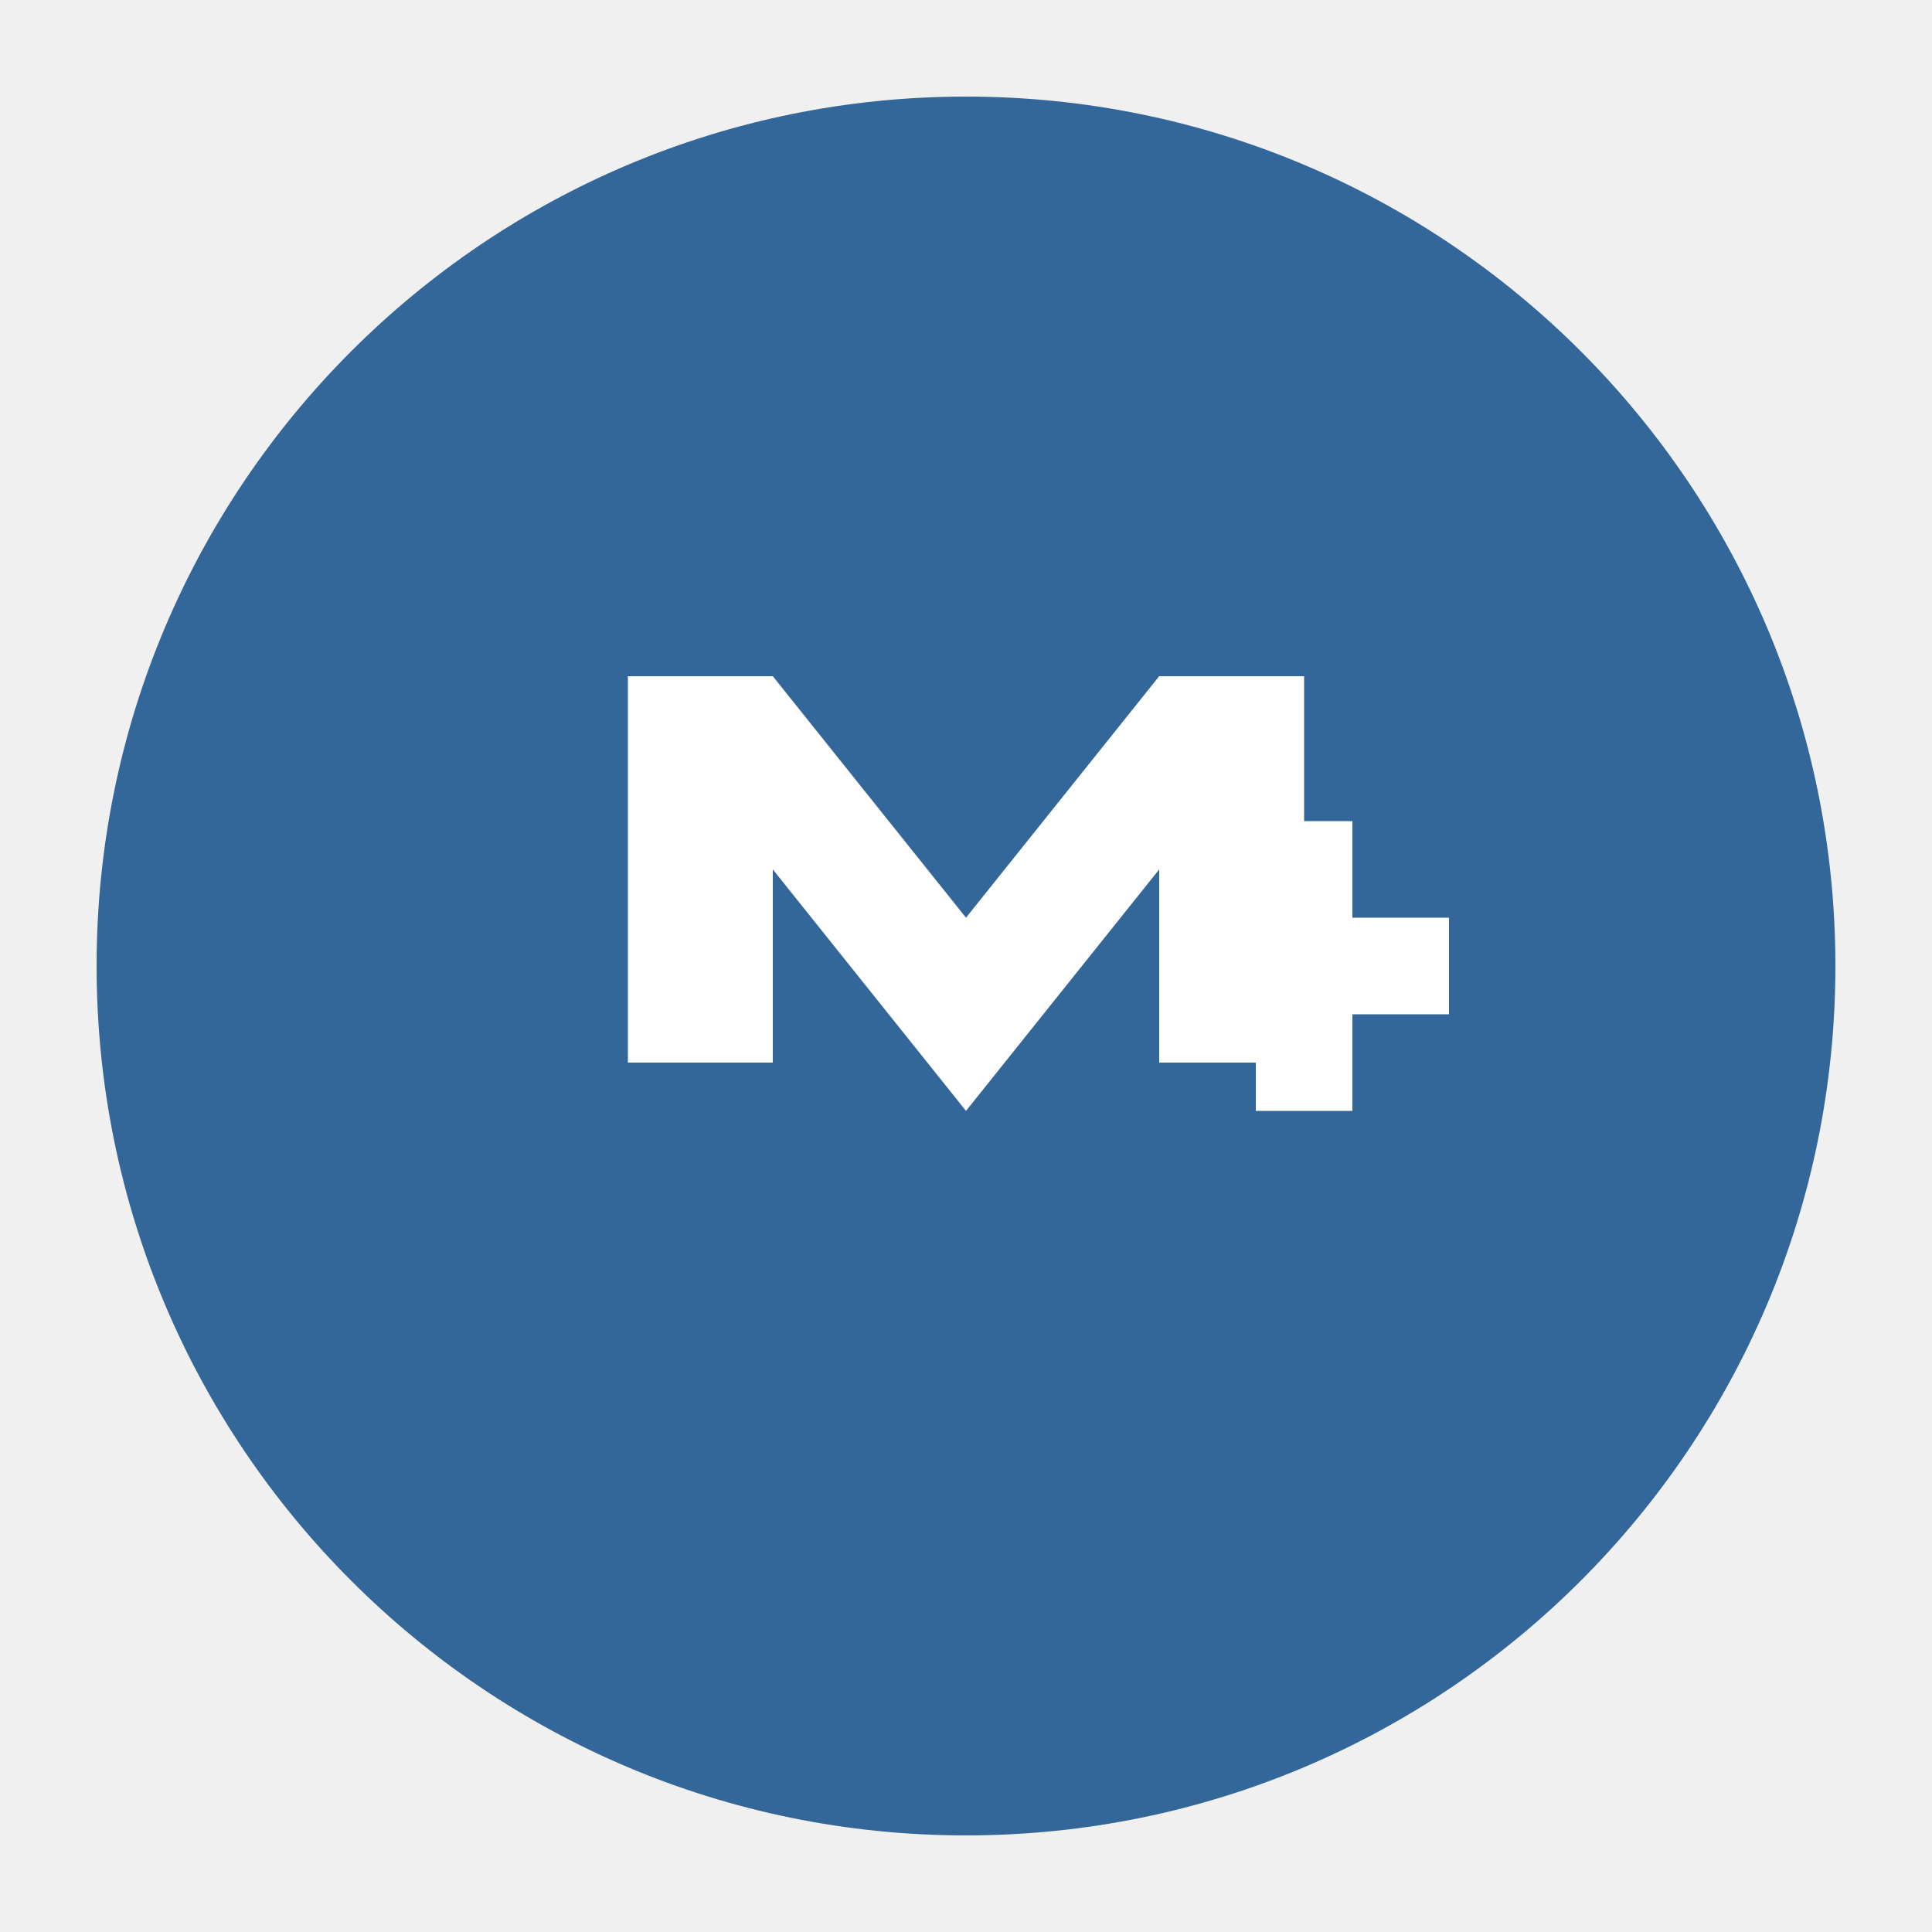
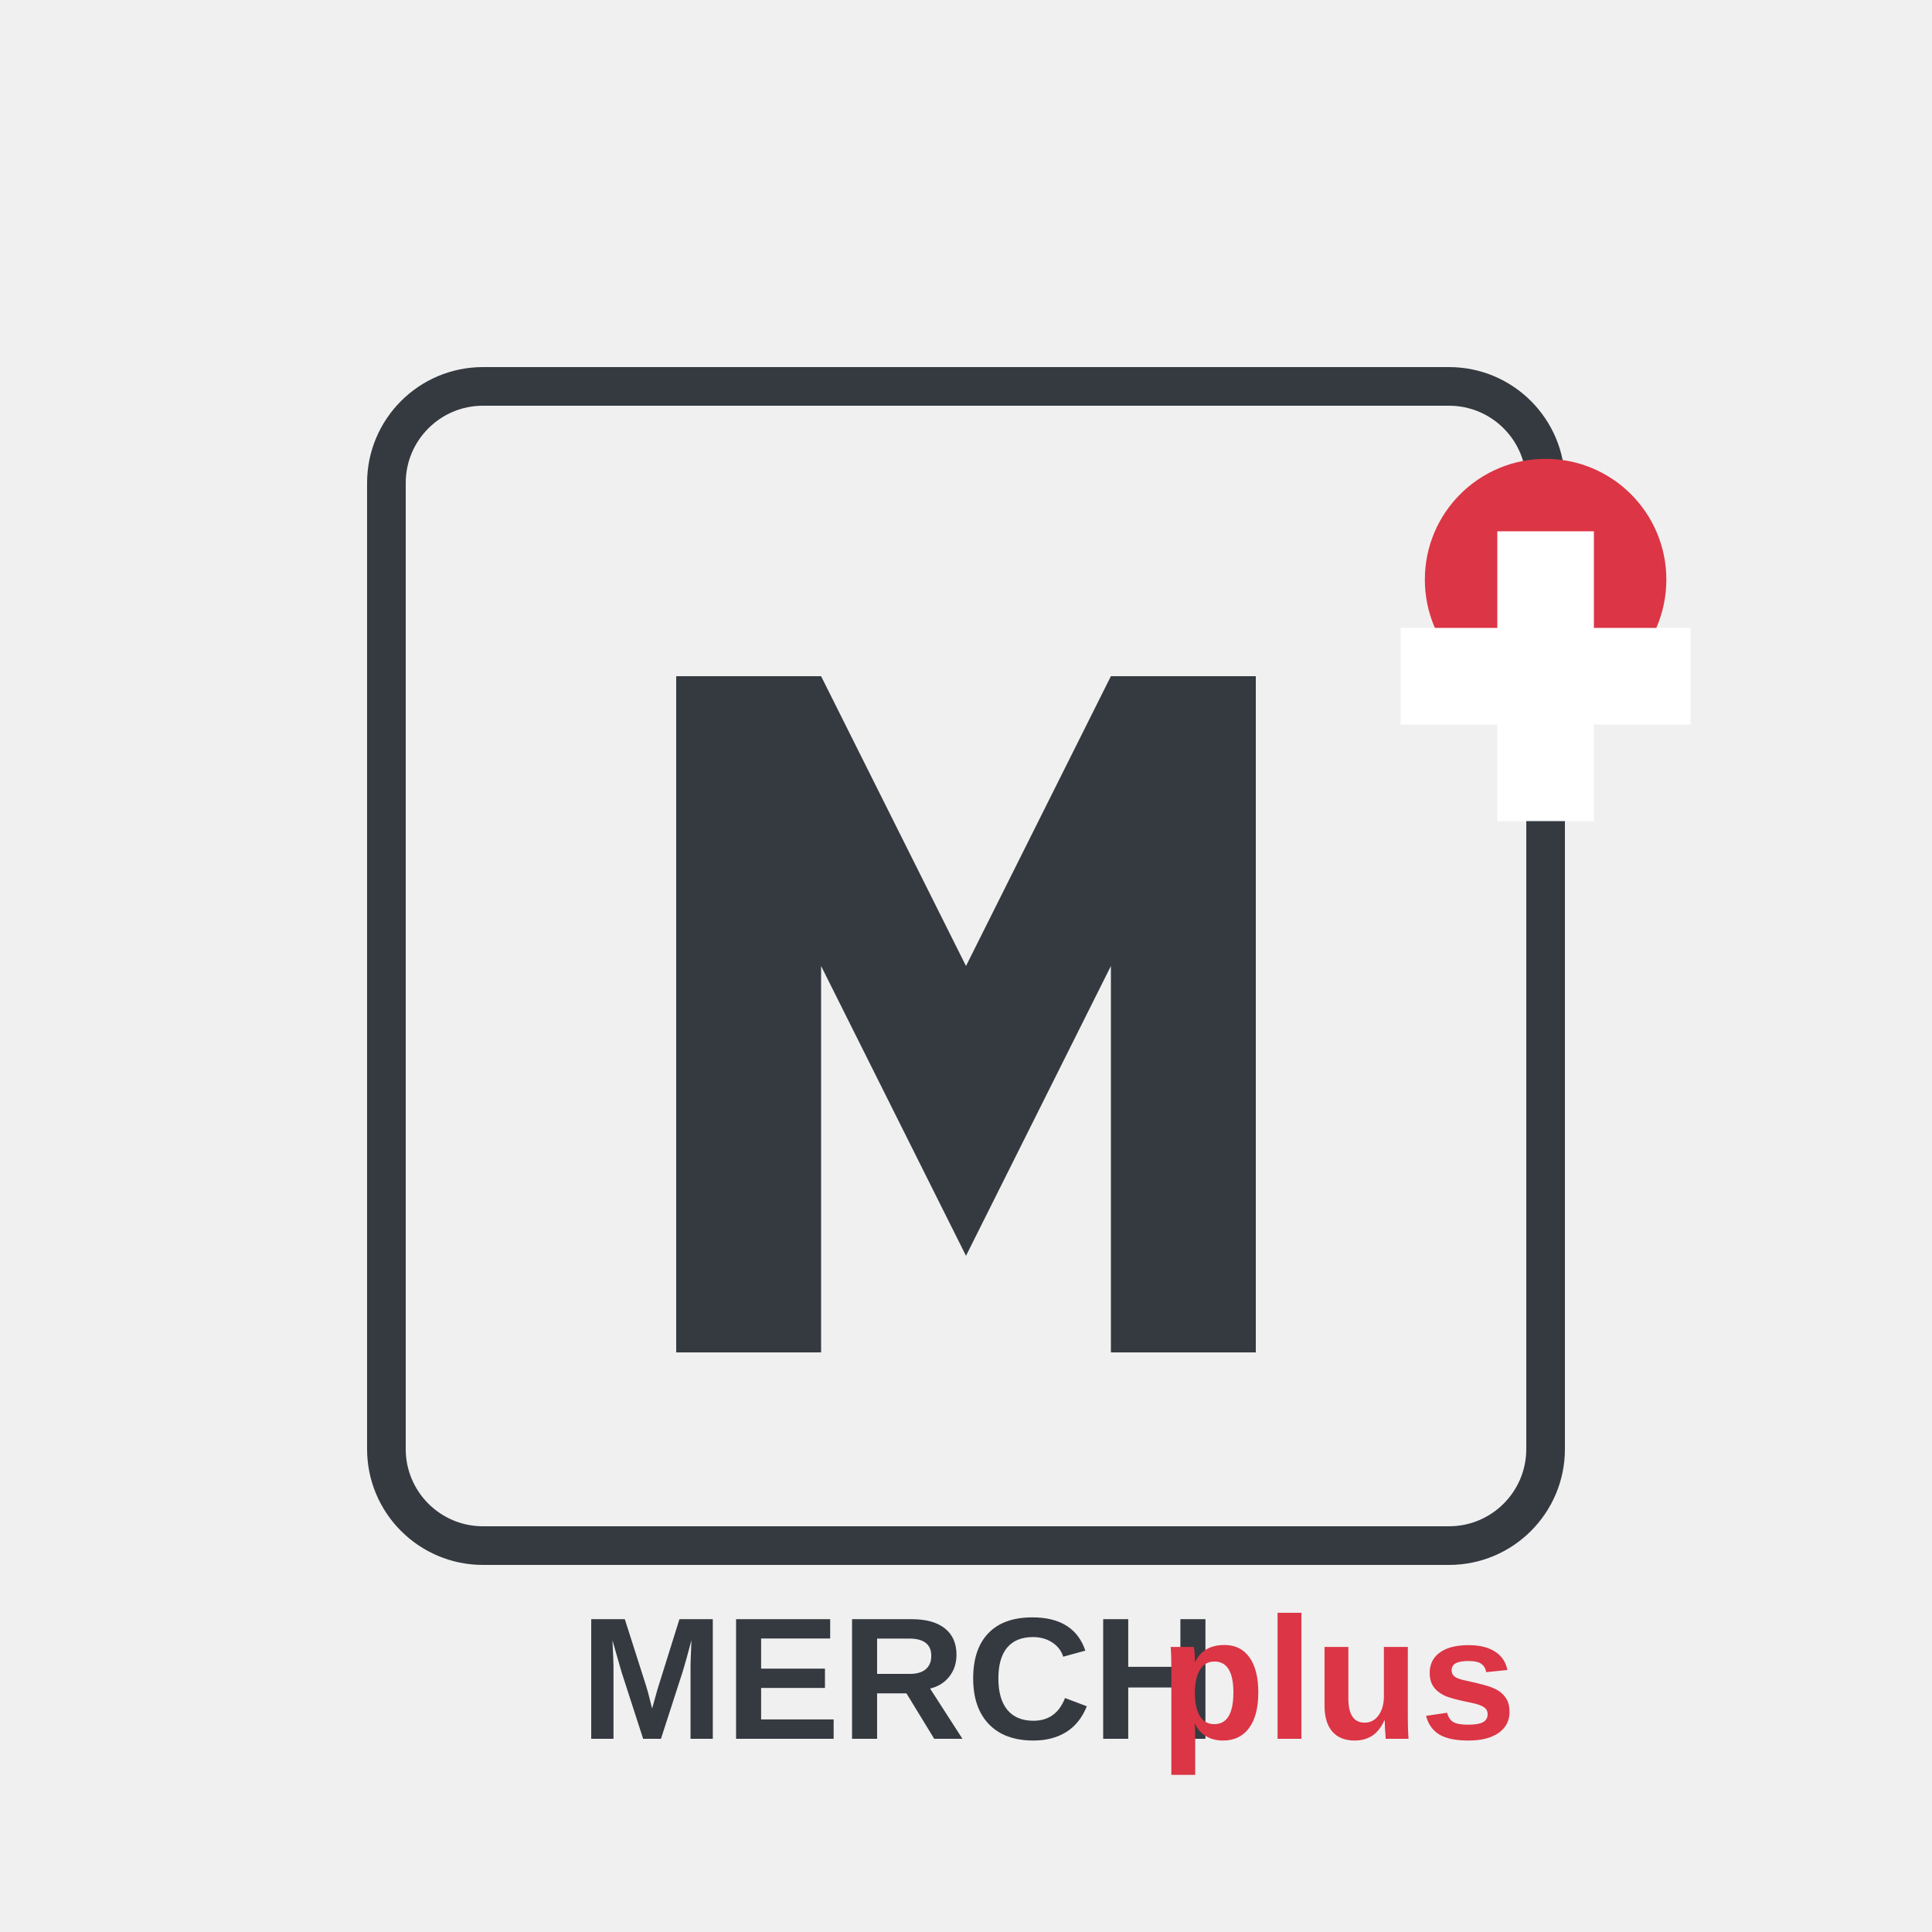
<svg xmlns="http://www.w3.org/2000/svg" width="400" height="400" viewBox="0 0 400 400">
-   <circle cx="200" cy="200" r="180" fill="#336699" />
-   <path fill="#FFFFFF" d="M130,140 L160,140 L200,190 L240,140 L270,140 L270,220 L240,220 L240,180 L200,230 L160,180 L160,220 L130,220Z" />
-   <path fill="#FFFFFF" d="M260,170 L280,170 L280,190 L300,190 L300,210 L280,210 L280,230 L260,230 L260,210 L240,210 L240,190 L260,190Z" />
+   <rect x="80" y="80" width="240" height="240" rx="20" ry="20" fill="none" stroke="#343A40" stroke-width="8" />
+   <path fill="#343A40" d="M140,140 L170,140 L200,200 L230,140 L260,140 L260,280 L230,280 L230,200 L200,260 L170,200 L170,280 L140,280Z" />
+   <circle cx="320" cy="120" r="25" fill="#DC3545" />
+   <path fill="#FFFFFF" d="M310,110 L330,110 L330,130 L350,130 L350,150 L330,150 L330,170 L310,170 L310,150 L290,150 L290,130 L310,130Z" />
+   <text x="120" y="360" font-family="Arial, sans-serif" font-size="36" font-weight="bold" fill="#343A40">MERCH</text>
+   <text x="240" y="360" font-family="Arial, sans-serif" font-size="36" font-weight="bold" fill="#DC3545">plus</text>
</svg>
